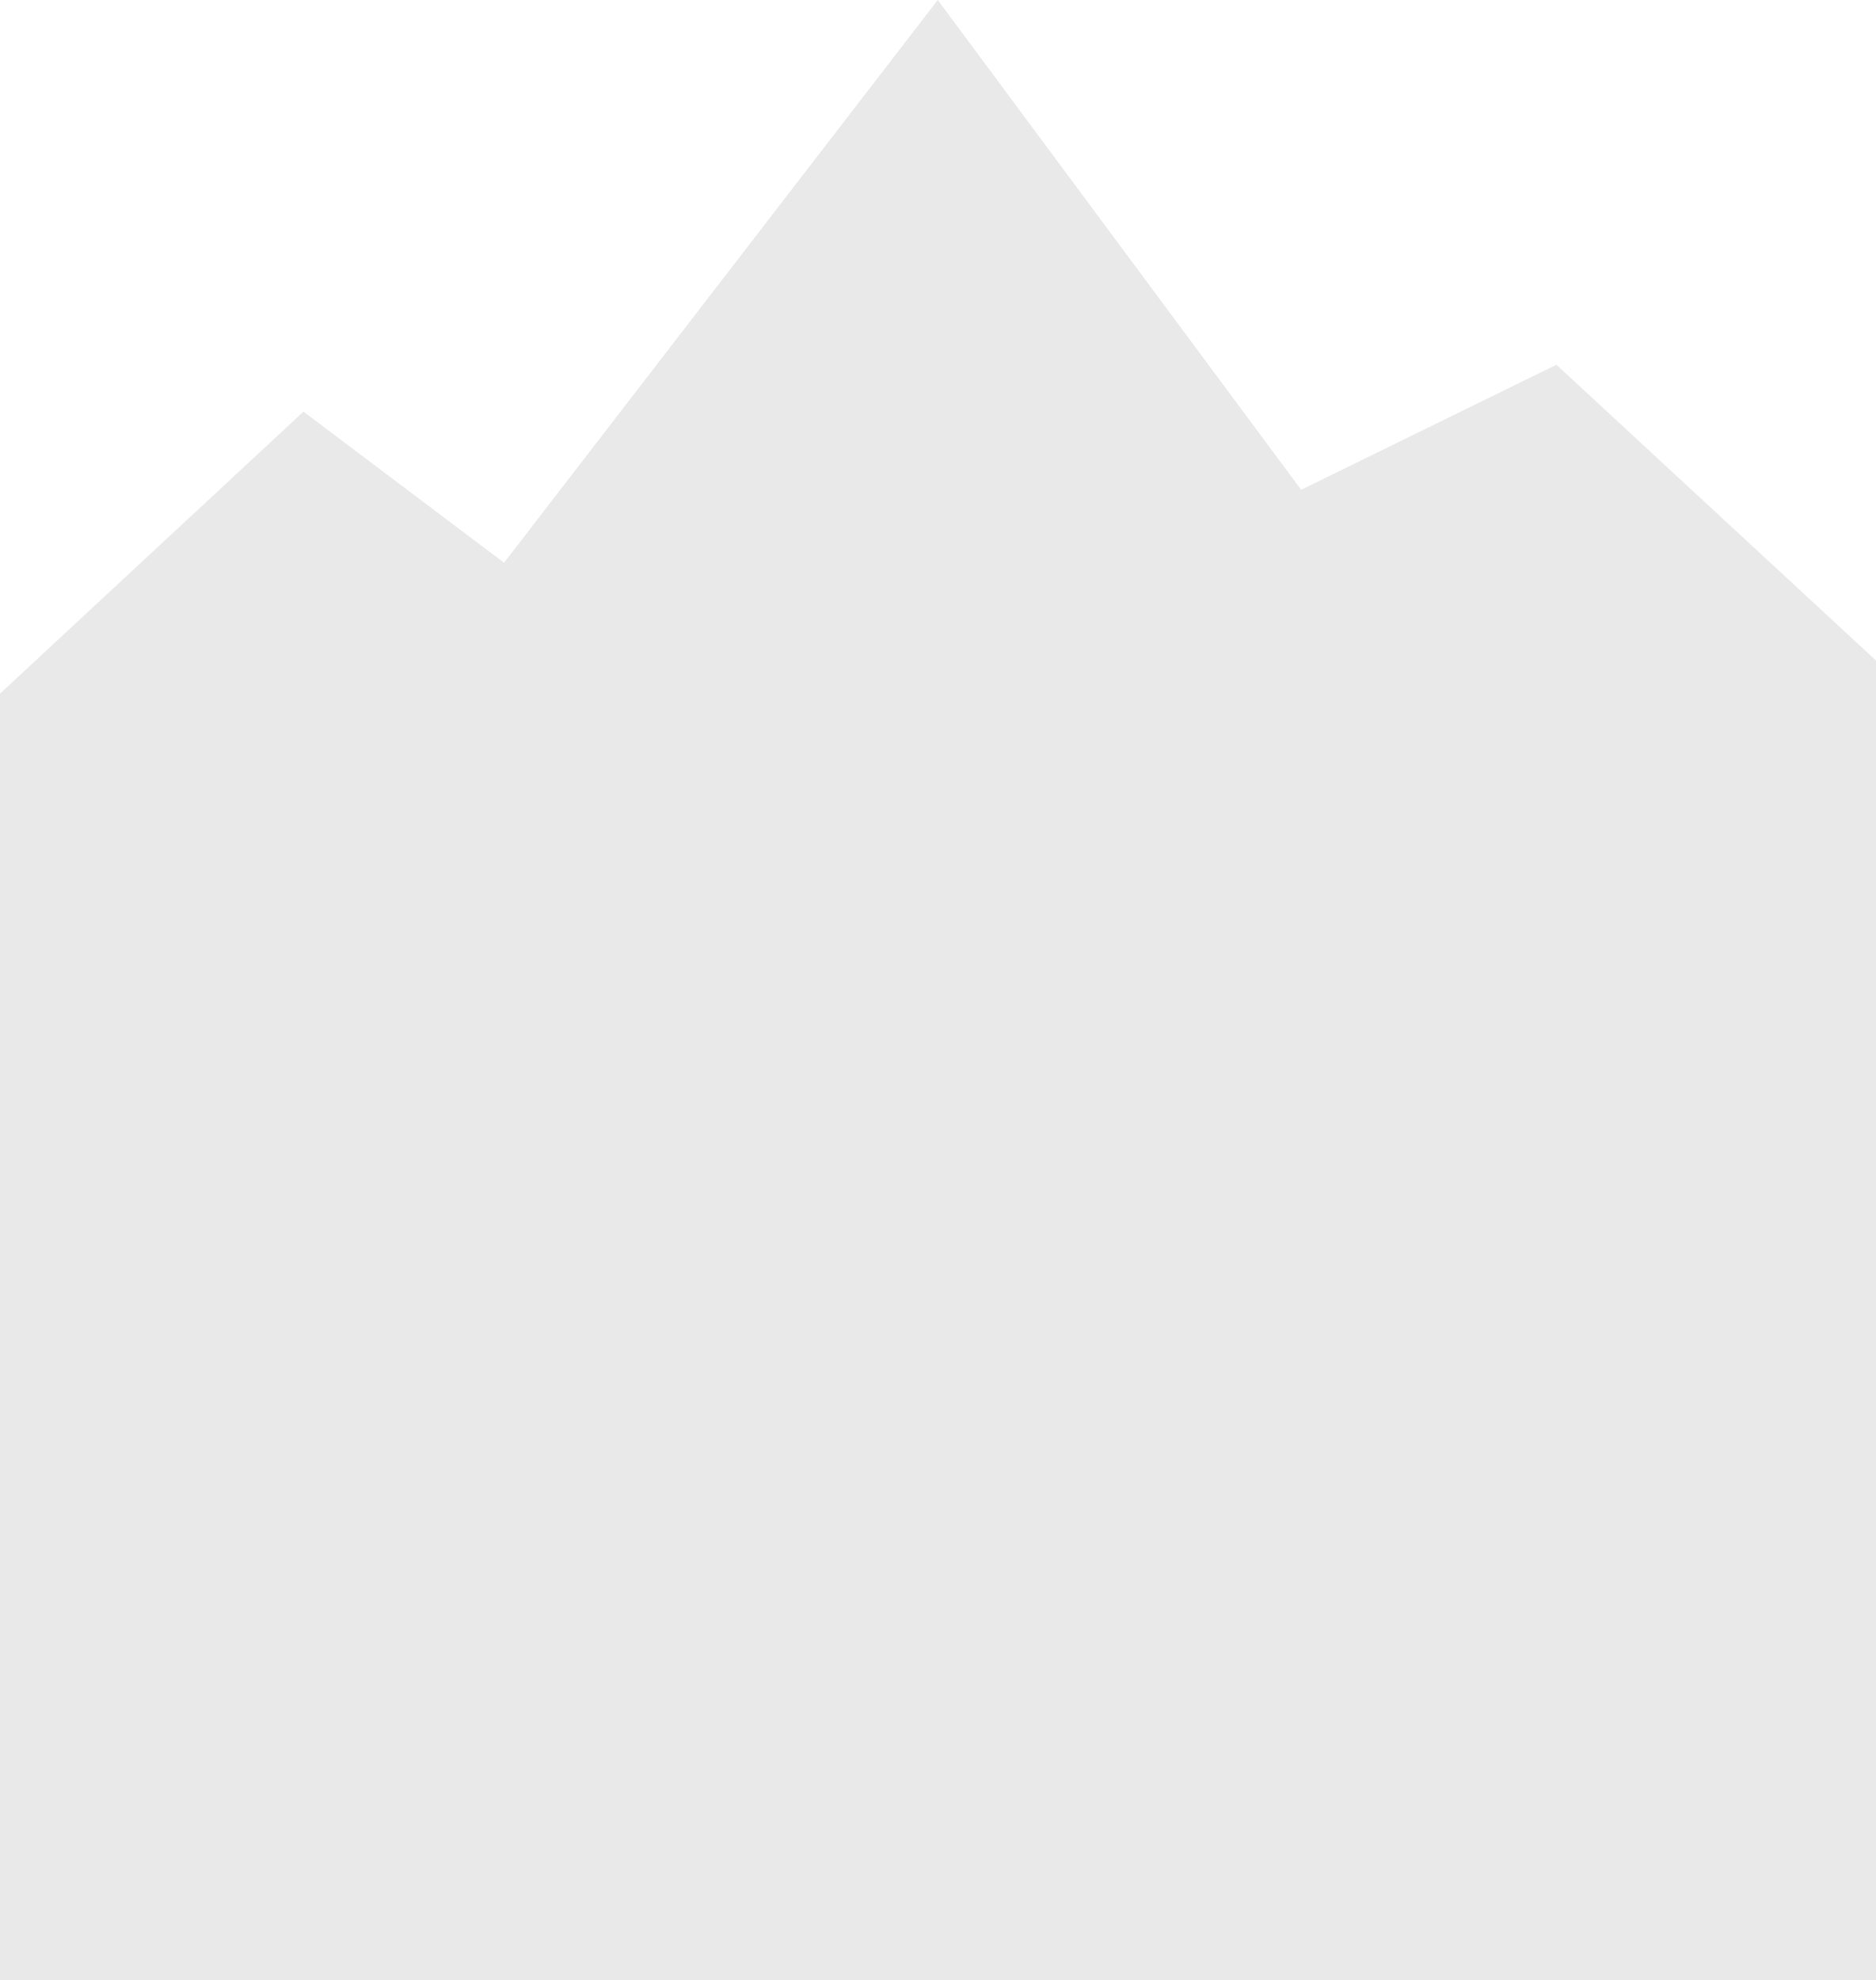
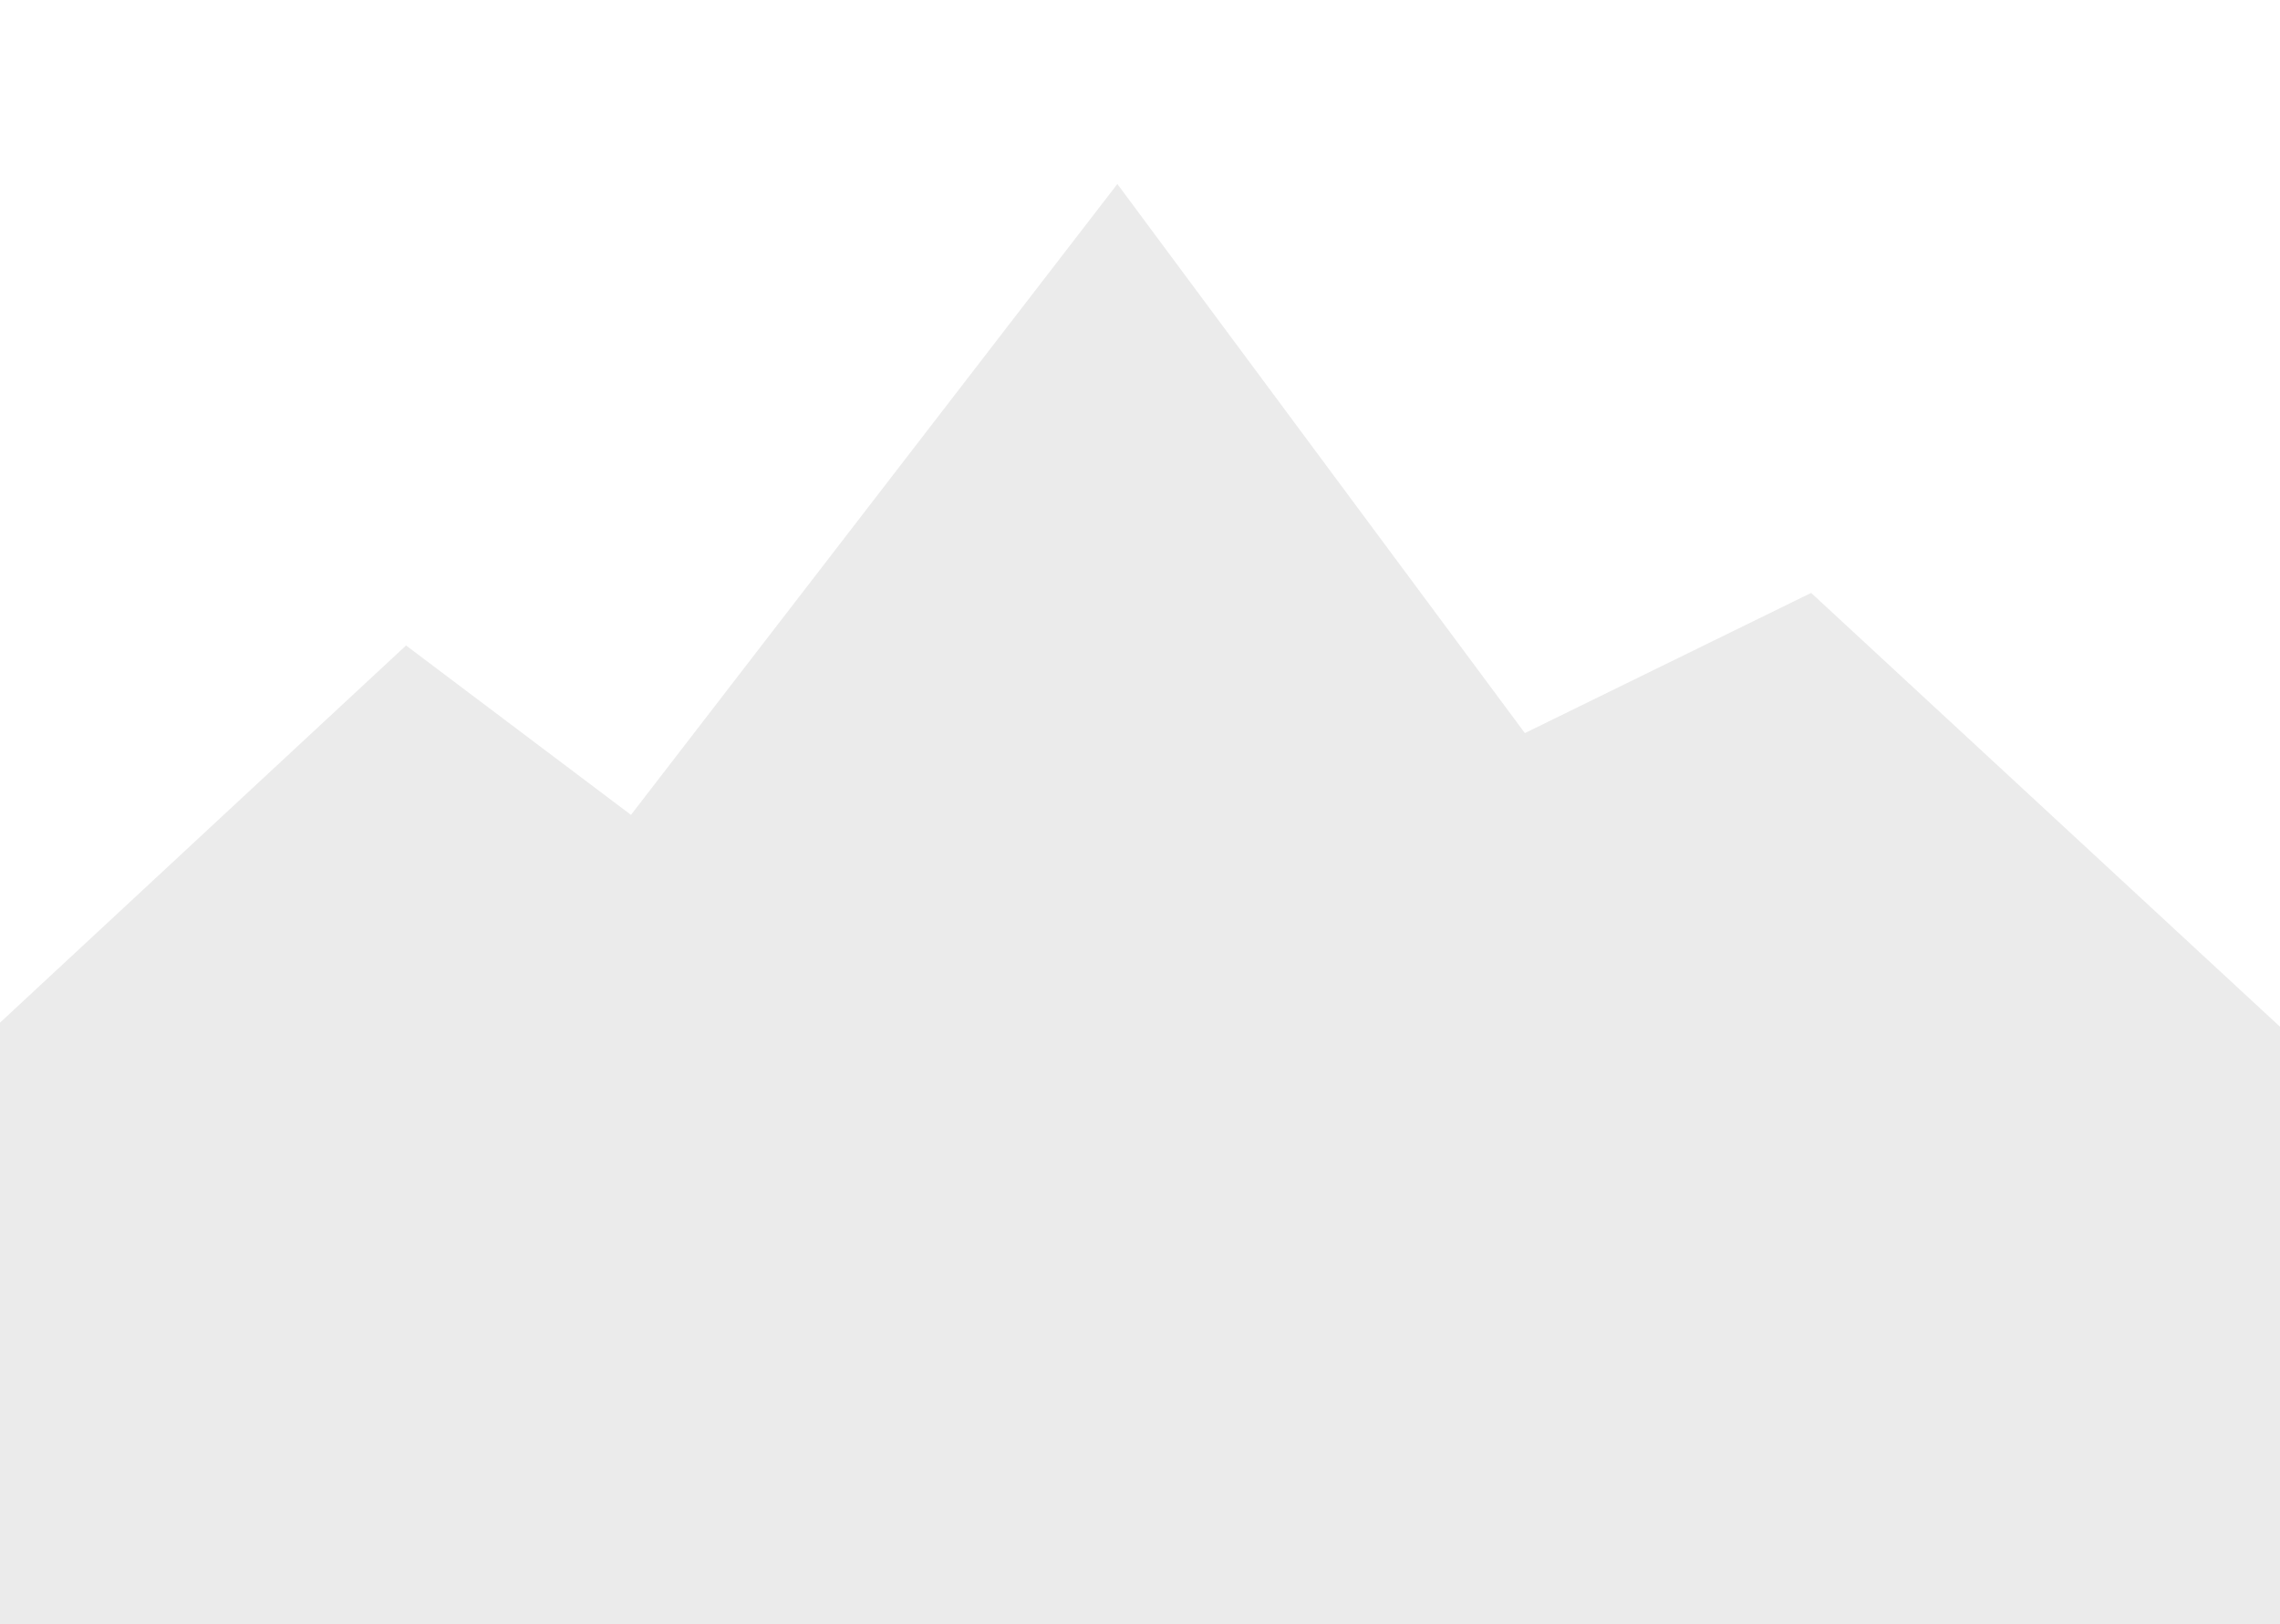
- <svg xmlns="http://www.w3.org/2000/svg" width="1440px" height="1520px" viewBox="0 0 1440 1520" version="1.1">
+ <svg xmlns="http://www.w3.org/2000/svg" width="1561px" height="1112px" viewBox="0 0 1561 1112" version="1.1" style="background: #FFFFFF;">
  <defs />
-   <g id="Page-1" stroke="none" stroke-width="1" fill="none" fill-rule="evenodd" fill-opacity="0.12">
-     <g id="Desktop-HD" transform="translate(0, -104)" fill="#4A4A4A">
-       <g id="Ссылки" transform="translate(-125, 104)">
-         <polygon id="Rectangle" points="76 578 358 316 512 432 845 5.68434189e-14 1124 376 1320 280 1642 578 1810 1520 0 1520" />
-       </g>
+   <g id="Page-1" stroke="none" stroke-width="1" fill="none" fill-rule="evenodd" fill-opacity="0.11">
+     <g id="Desktop-HD" fill="#4A4A4A">
+       <polygon id="Rectangle" points="-4 704 278 442 432 558 765 126 1044 502 1240 406 1562 704 1730 1646 -80 1646" />
    </g>
  </g>
</svg>
